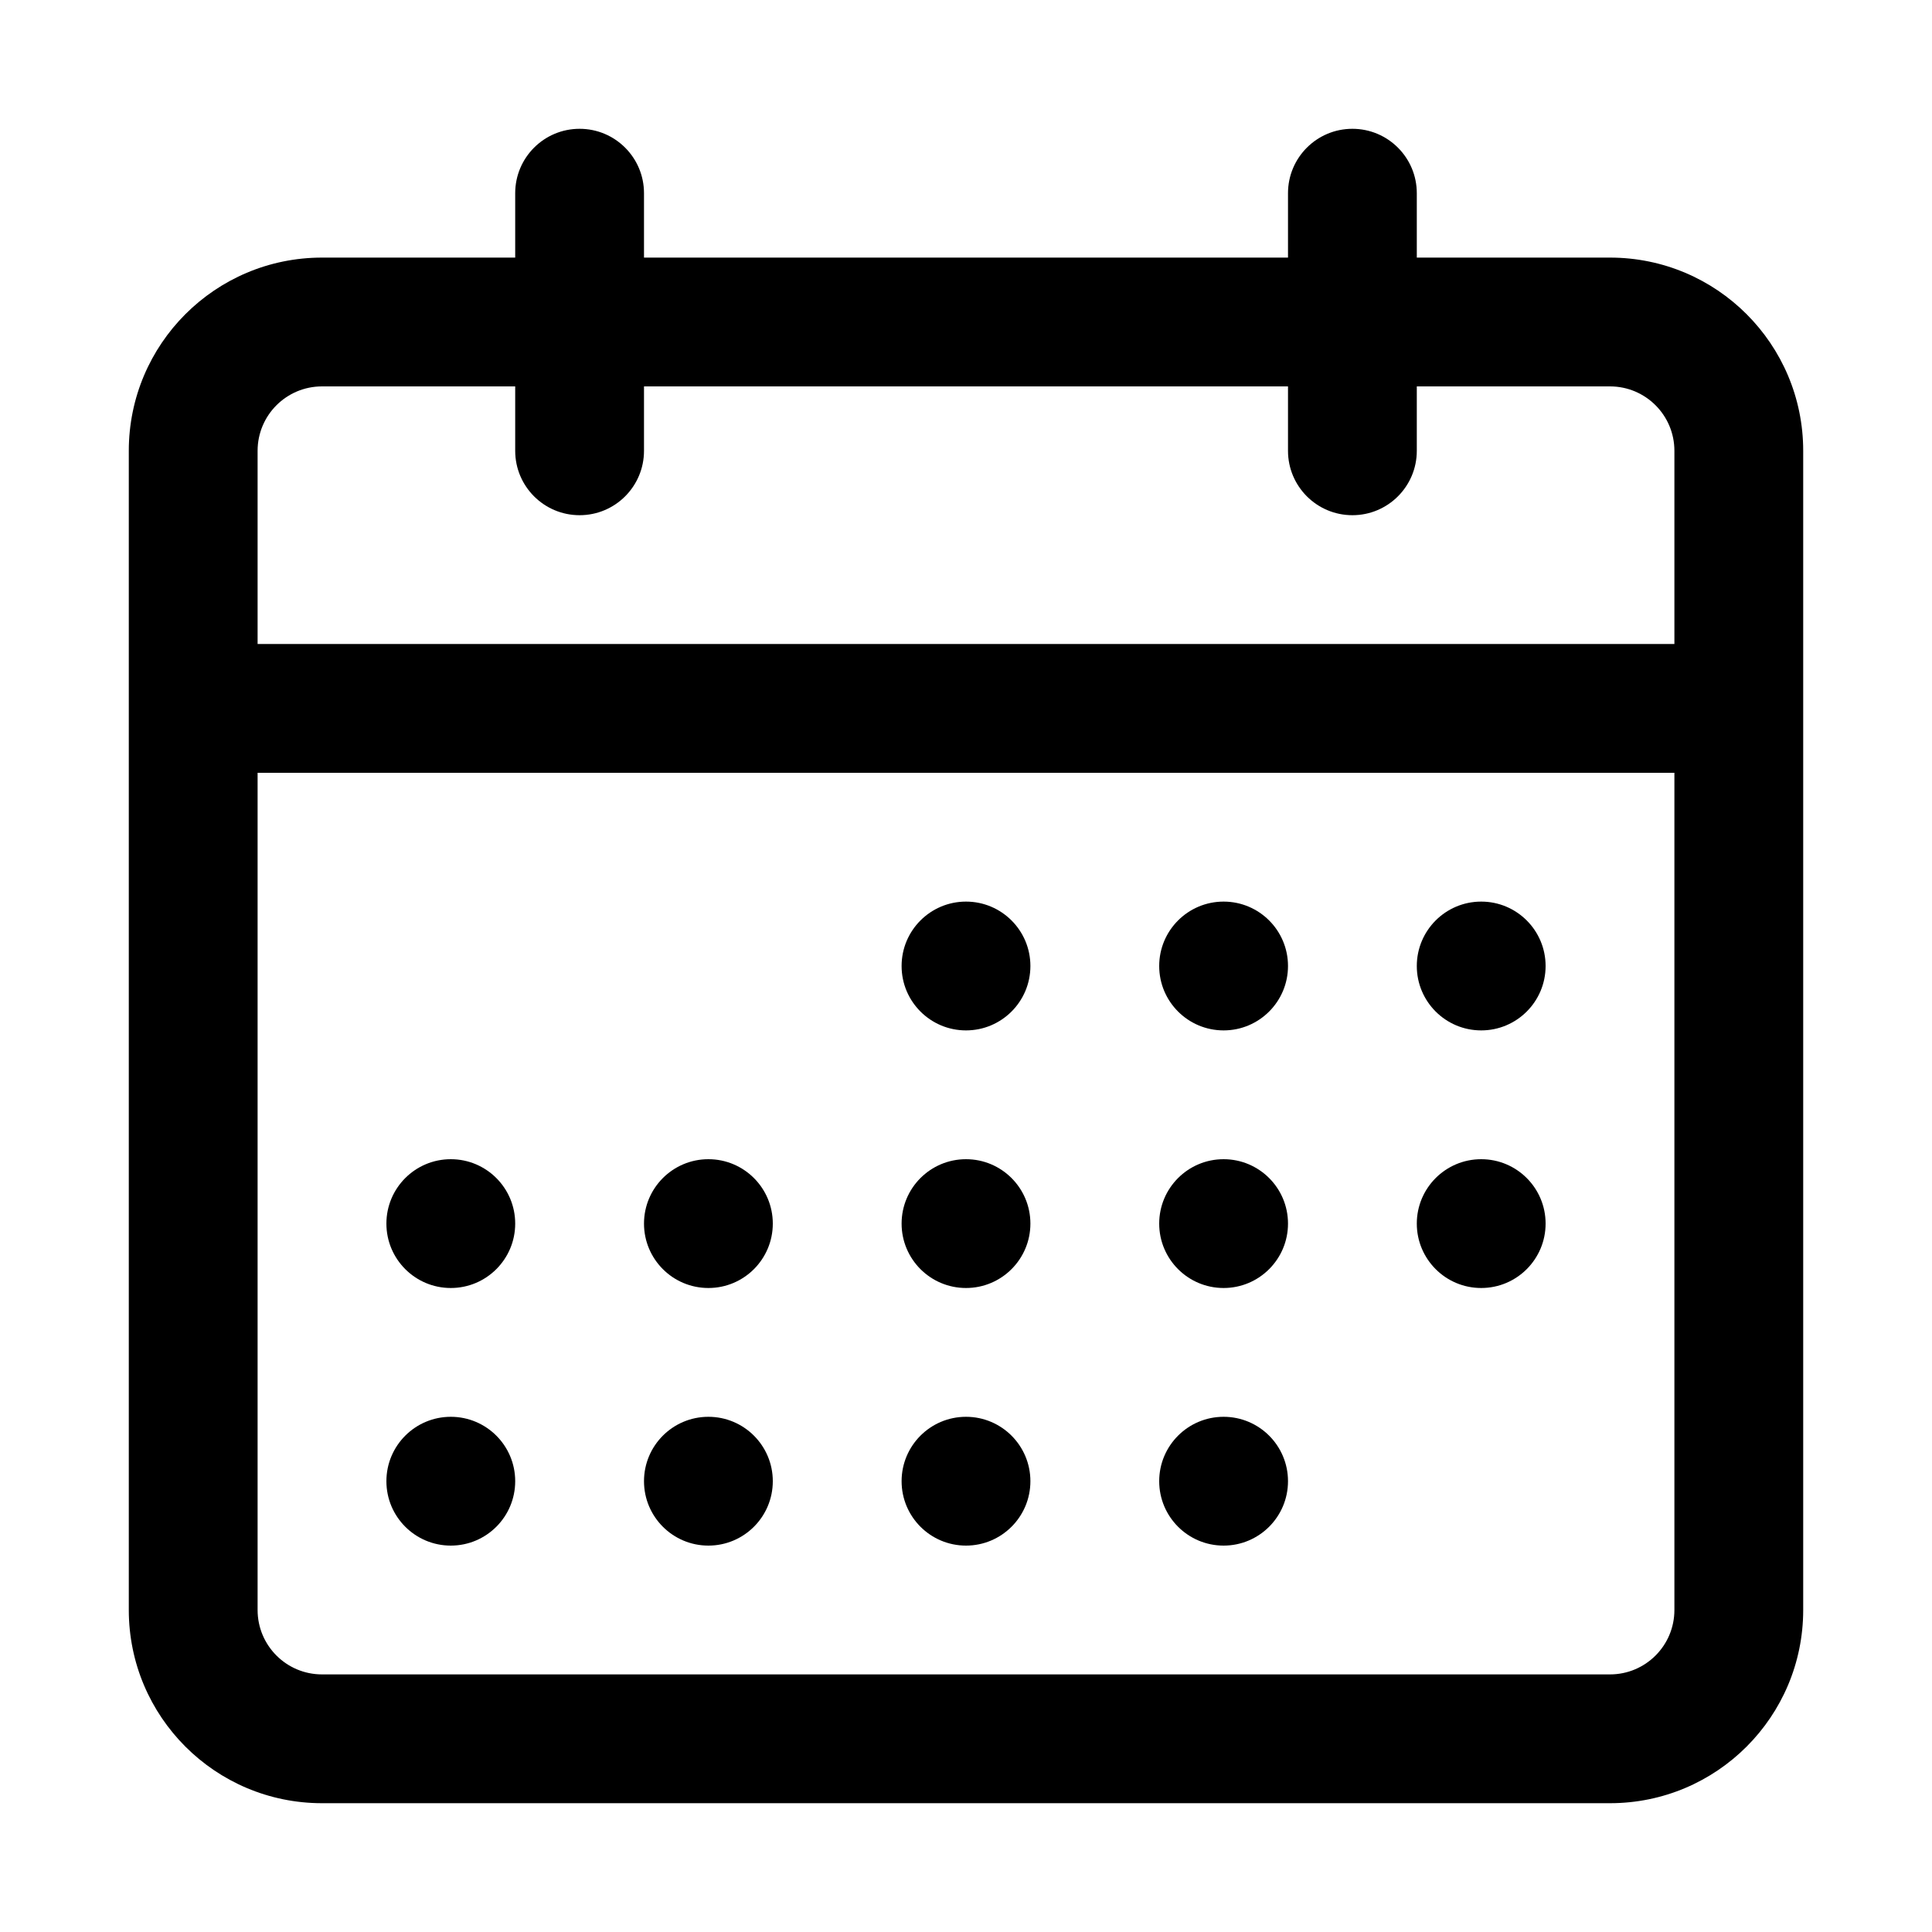
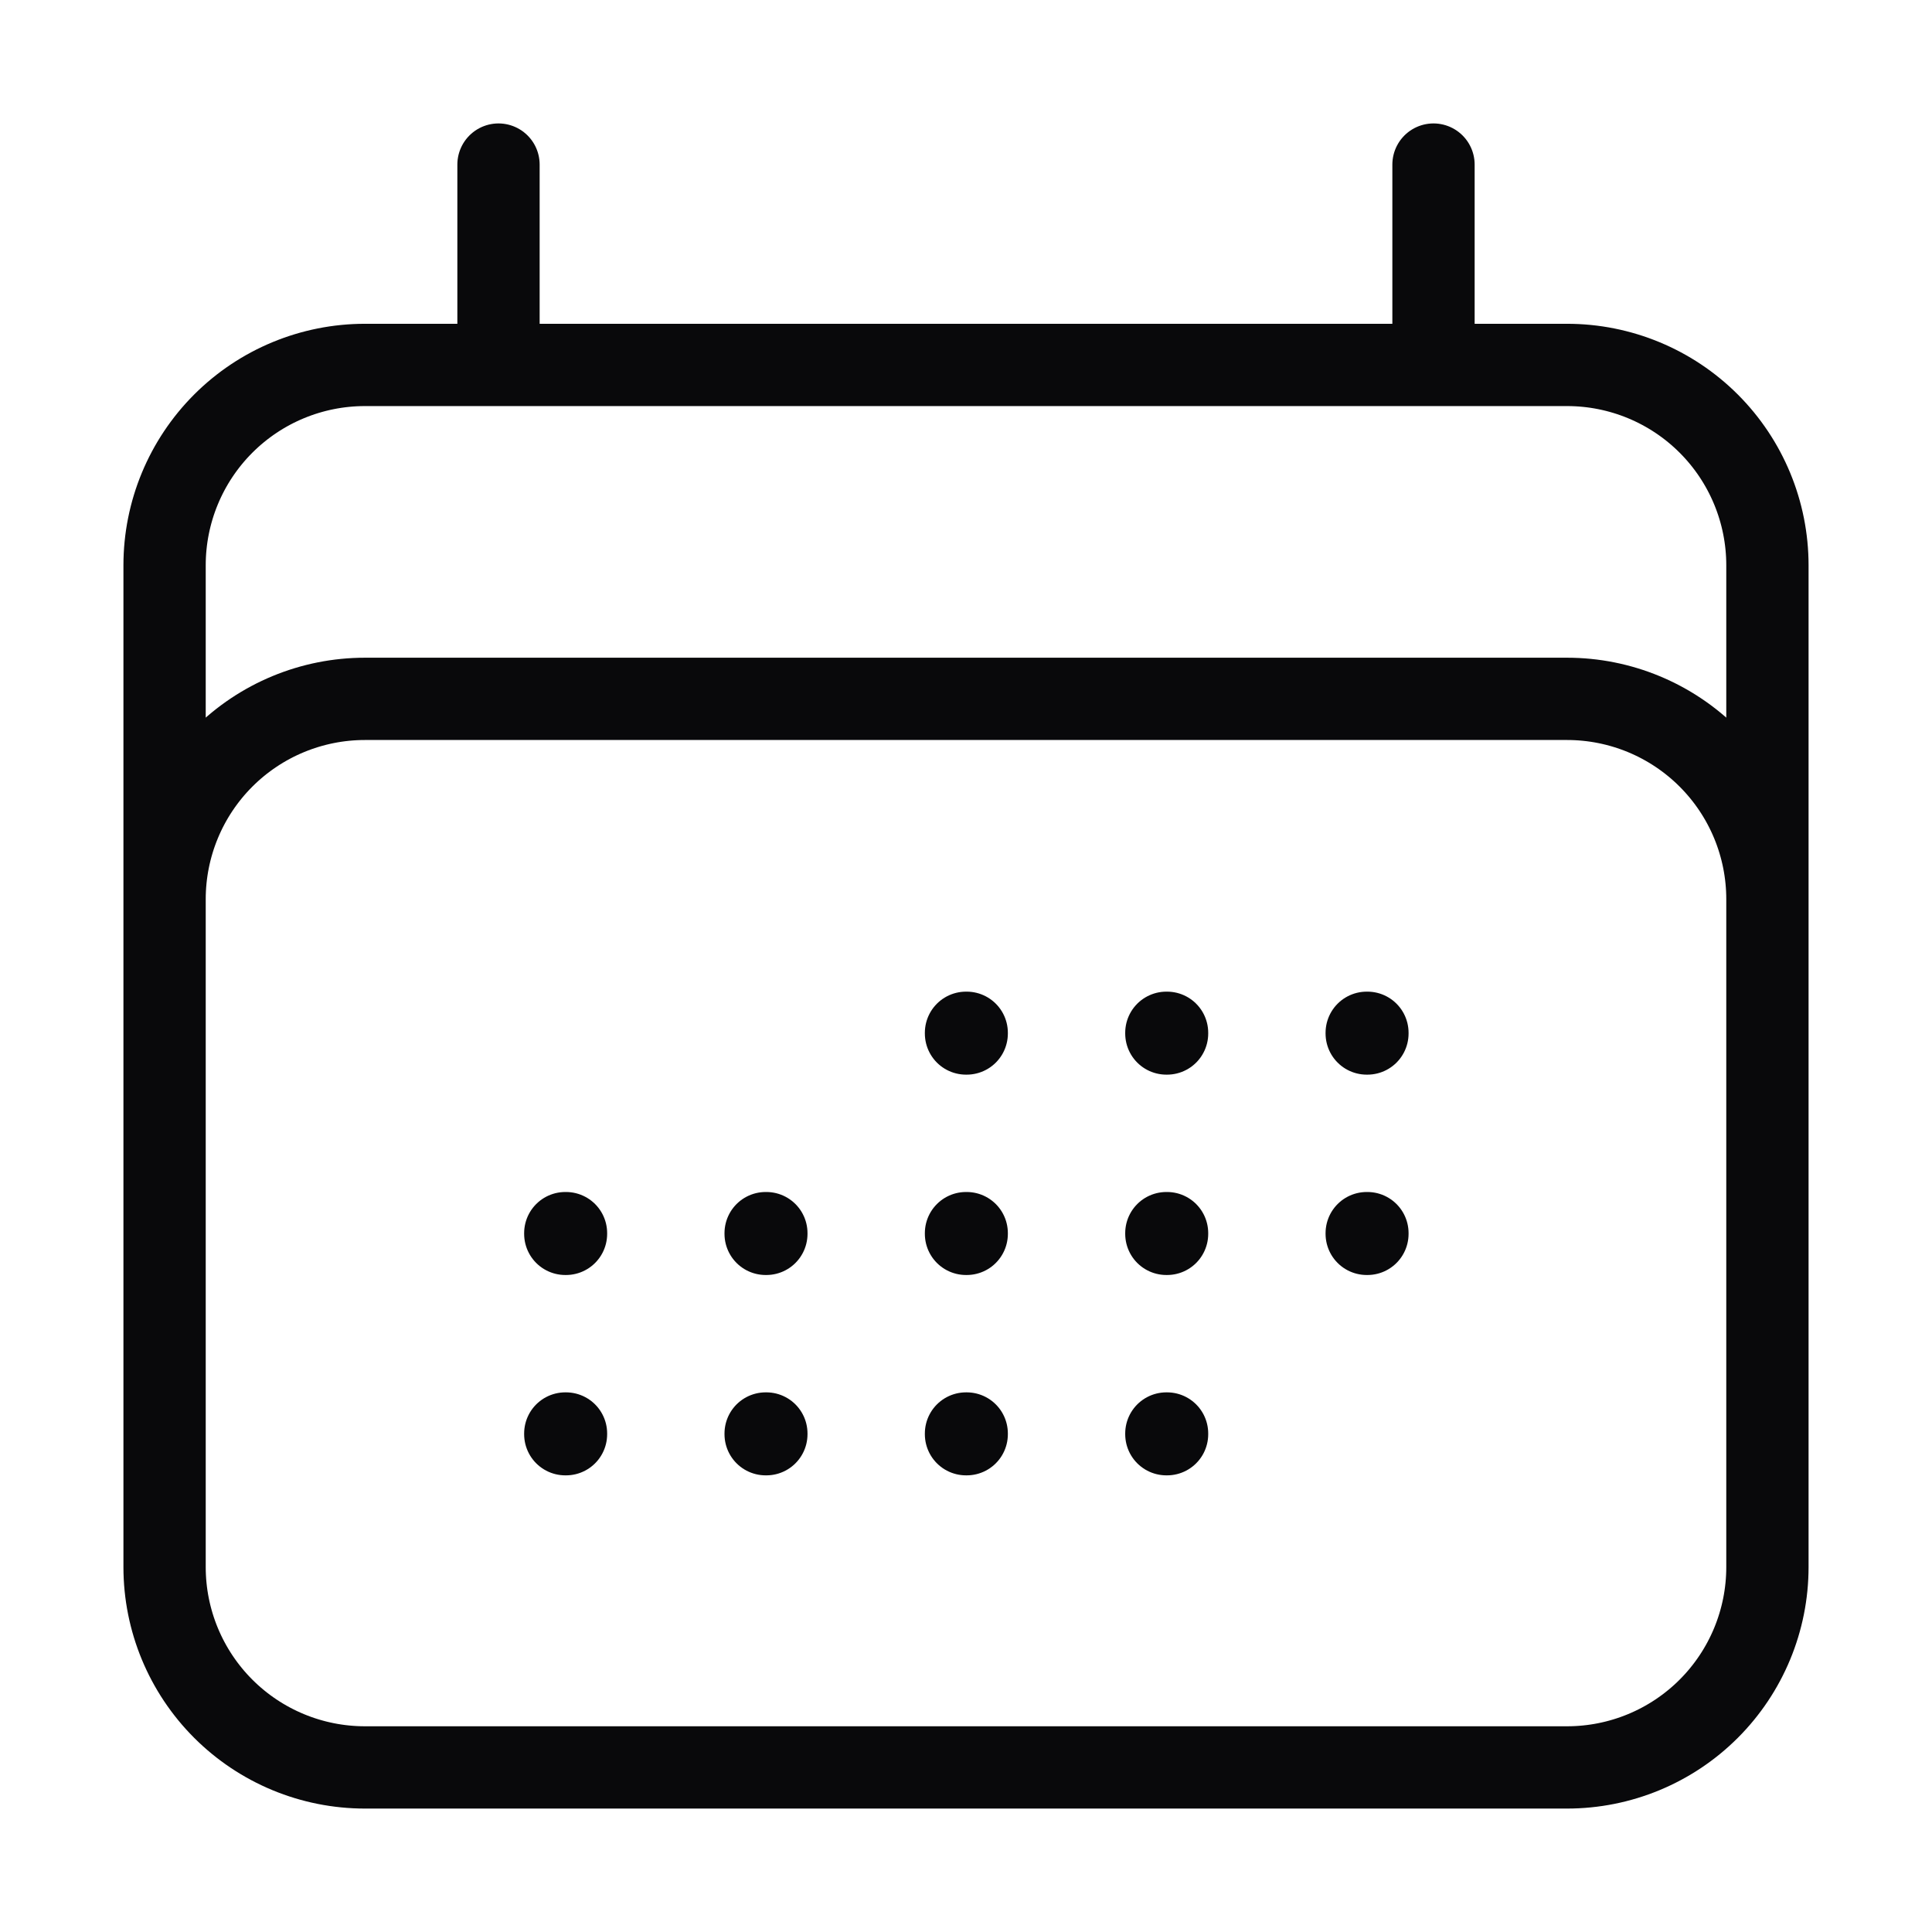
- <svg xmlns="http://www.w3.org/2000/svg" width="40px" height="40px" viewBox="0 0 15 15">
-   <path fill="black" fill-rule="evenodd" d="M4.5 1a.5.5 0 0 1 .5.5V2h5v-.5a.5.5 0 0 1 1 0V2h1.5A1.5 1.5 0 0 1 14 3.5v9a1.5 1.5 0 0 1-1.5 1.5h-10A1.5 1.5 0 0 1 1 12.5v-9A1.5 1.5 0 0 1 2.5 2H4v-.5a.5.5 0 0 1 .5-.5M10 3v.5a.5.5 0 0 0 1 0V3h1.5a.5.5 0 0 1 .5.5V5H2V3.5a.5.5 0 0 1 .5-.5H4v.5a.5.5 0 0 0 1 0V3zM2 6v6.5a.5.5 0 0 0 .5.5h10a.5.5 0 0 0 .5-.5V6zm5 1.5a.5.5 0 1 1 1 0a.5.5 0 0 1-1 0M9.5 7a.5.5 0 1 0 0 1a.5.5 0 0 0 0-1m1.5.5a.5.5 0 1 1 1 0a.5.5 0 0 1-1 0m.5 1.5a.5.5 0 1 0 0 1a.5.5 0 0 0 0-1M9 9.5a.5.5 0 1 1 1 0a.5.5 0 0 1-1 0M7.5 9a.5.5 0 1 0 0 1a.5.5 0 0 0 0-1M5 9.5a.5.5 0 1 1 1 0a.5.5 0 0 1-1 0M3.5 9a.5.5 0 1 0 0 1a.5.5 0 0 0 0-1M3 11.5a.5.5 0 1 1 1 0a.5.5 0 0 1-1 0m2.5-.5a.5.5 0 1 0 0 1a.5.5 0 0 0 0-1m1.5.5a.5.5 0 1 1 1 0a.5.5 0 0 1-1 0m2.5-.5a.5.5 0 1 0 0 1a.5.5 0 0 0 0-1" clip-rule="evenodd" />
+ <svg xmlns="http://www.w3.org/2000/svg" width="540" height="540" viewBox="0 0 540 540" fill="none">
+   <rect width="540" height="540" fill="none" />
+   <path d="M139.333 46V102M400.667 46V102M46 438V158C46 143.148 51.9 128.904 62.402 118.402C72.904 107.9 87.148 102 102 102H438C452.852 102 467.096 107.9 477.598 118.402C488.1 128.904 494 143.148 494 158V438M46 438C46 452.852 51.9 467.096 62.402 477.598C72.904 488.1 87.148 494 102 494H438C452.852 494 467.096 488.1 477.598 477.598C488.1 467.096 494 452.852 494 438M46 438V251.333C46 236.481 51.9 222.237 62.402 211.735C72.904 201.233 87.148 195.333 102 195.333H438C452.852 195.333 467.096 201.233 477.598 211.735C488.1 222.237 494 236.481 494 251.333V438M270 288.667H270.199V288.866H270V288.667ZM270 344.667H270.199V344.866H270V344.667ZM270 400.667H270.199V400.866H270V400.667ZM214 344.667H214.199V344.866H214V344.667ZM214 400.667H214.199V400.866H214V400.667ZM158 344.667H158.199V344.866H158V344.667ZM158 400.667H158.199V400.866H158V400.667ZM326 288.667H326.199V288.866H326V288.667ZM326 344.667H326.199V344.866H326V344.667ZM326 400.667H326.199V400.866H326V400.667ZM382 288.667H382.199V288.866H382V288.667ZM382 344.667H382.199V344.866H382V344.667Z" stroke="#09090B" stroke-width="23" stroke-linecap="round" stroke-linejoin="round" />
</svg>
